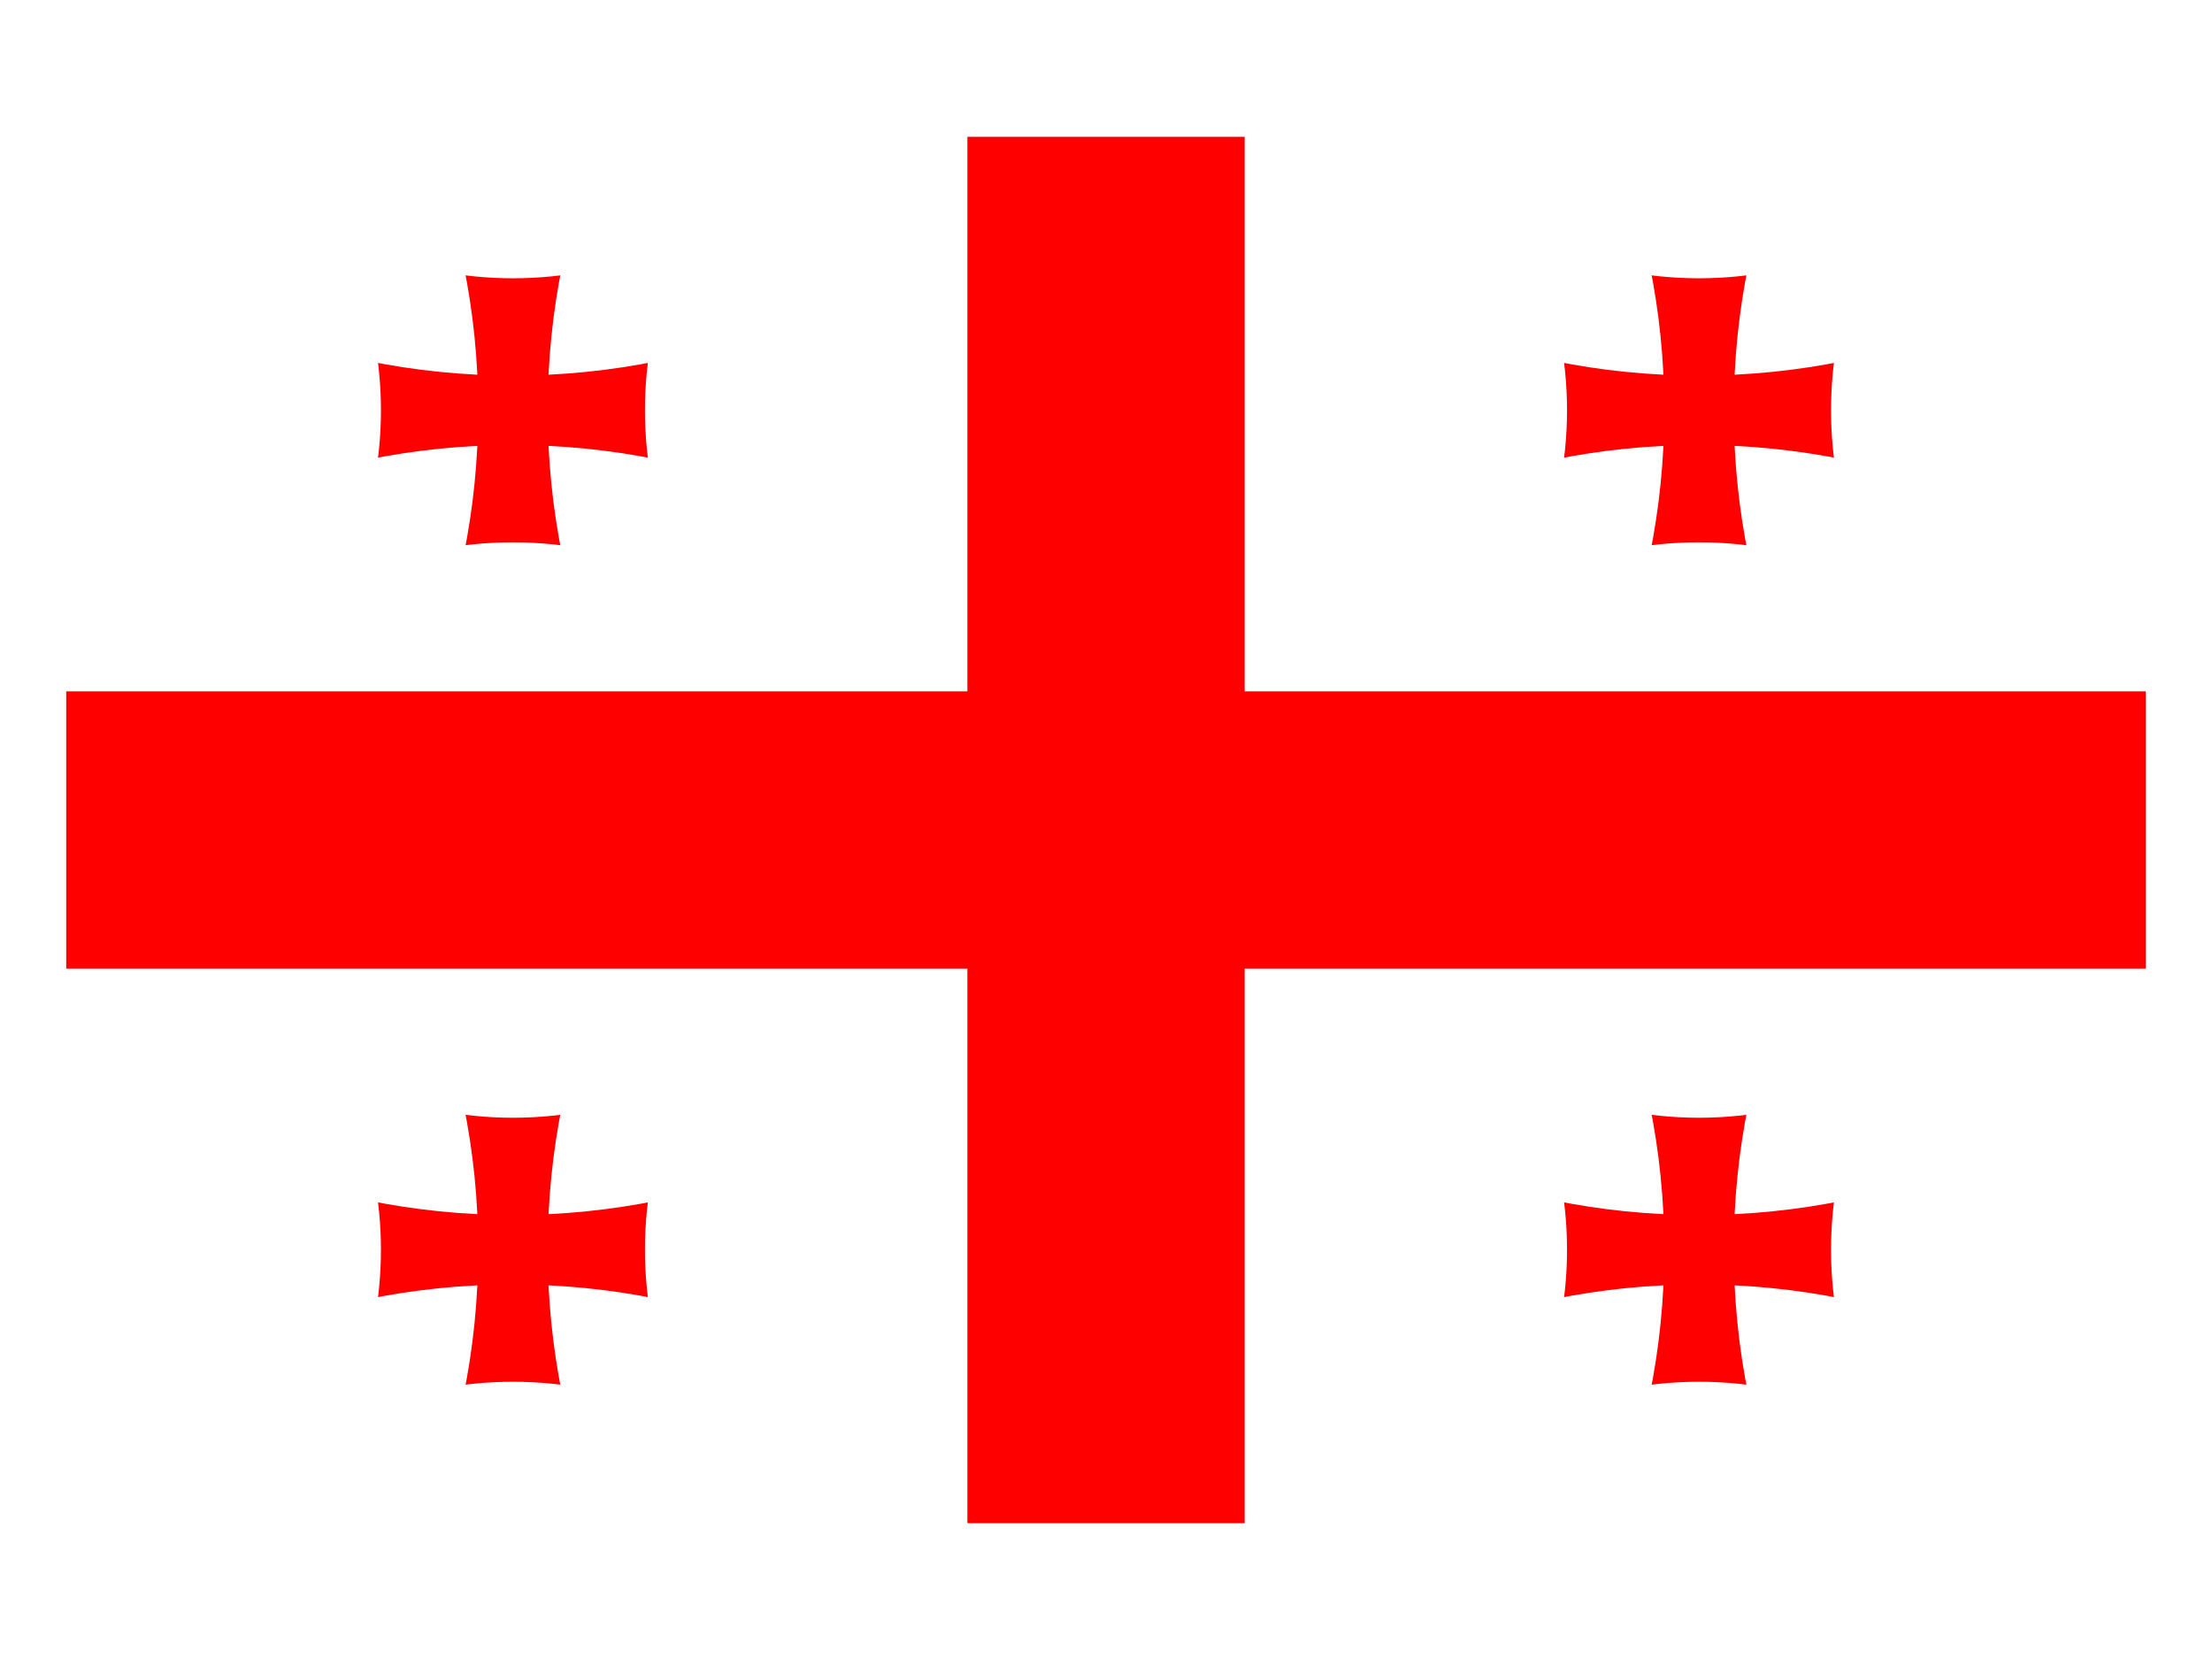
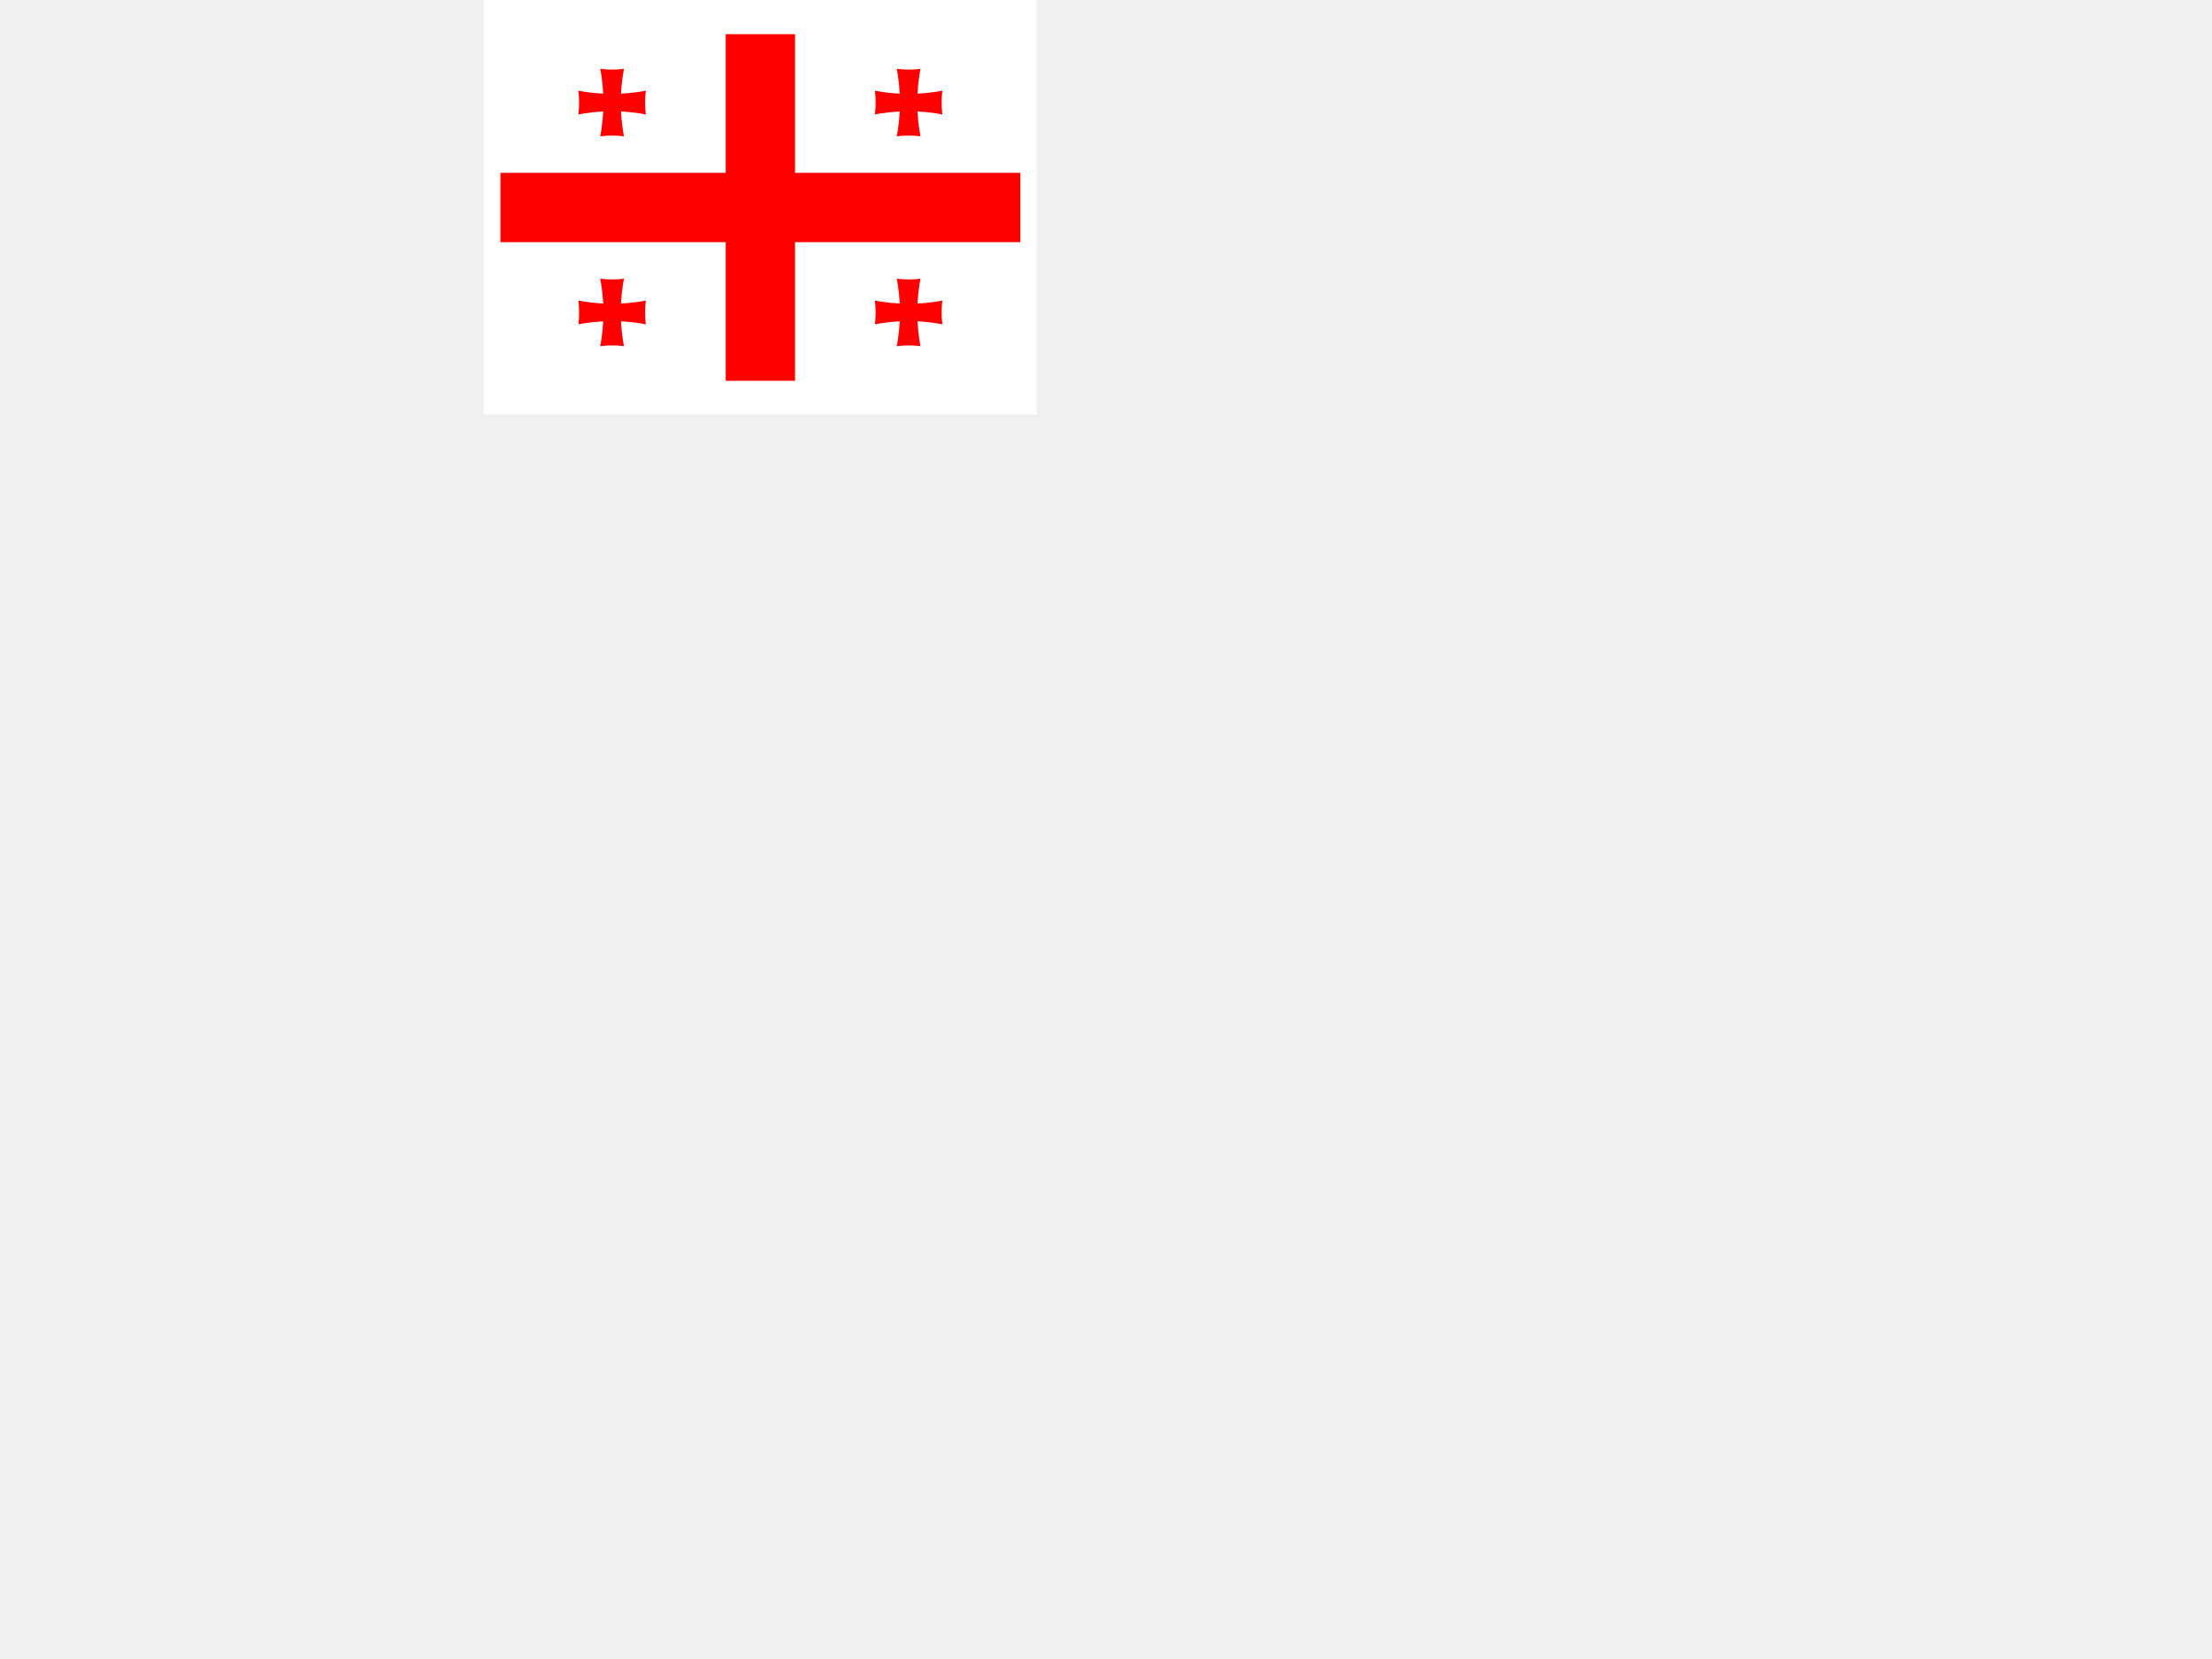
- <svg xmlns="http://www.w3.org/2000/svg" xmlns:xlink="http://www.w3.org/1999/xlink" height="480" width="640" viewBox="0 0 213.333 160">
+ <svg xmlns="http://www.w3.org/2000/svg" xmlns:xlink="http://www.w3.org/1999/xlink" viewBox="0 0 480 640" height="480" width="640">
  <defs>
    <g id="c">
      <clipPath id="a">
        <path d="M-109 104a104 104 0 0 0 0-208h218a104 104 0 0 0 0 208z" />
      </clipPath>
      <path id="b" clip-path="url(#a)" d="M-55 74a55 55 0 0 1 110 0V-74a55 55 0 0 1-110 0z" />
      <use xlink:href="#b" transform="rotate(90)" height="200" width="300" />
    </g>
  </defs>
  <path fill="#fff" d="M0 0h213.33v160H0z" />
  <path fill="#fff" d="M6.385 13.192h200.56v133.71H6.385z" />
  <path fill="red" d="M93.296 13.192v53.484H6.386v26.742h86.91v53.484h26.742V93.418h86.91V66.676h-86.91V13.192H93.296z" />
  <use xlink:href="#c" transform="matrix(.67 0 0 .67 49.47 39.57)" height="200" width="300" fill="red" />
  <use xlink:href="#c" transform="matrix(.67 0 0 .67 163.86 120.53)" height="200" width="300" fill="red" />
  <use xlink:href="#c" transform="matrix(.67 0 0 .67 163.86 39.57)" height="200" width="300" fill="red" />
  <use xlink:href="#c" transform="matrix(.67 0 0 .67 49.47 120.53)" height="200" width="300" fill="red" />
</svg>
